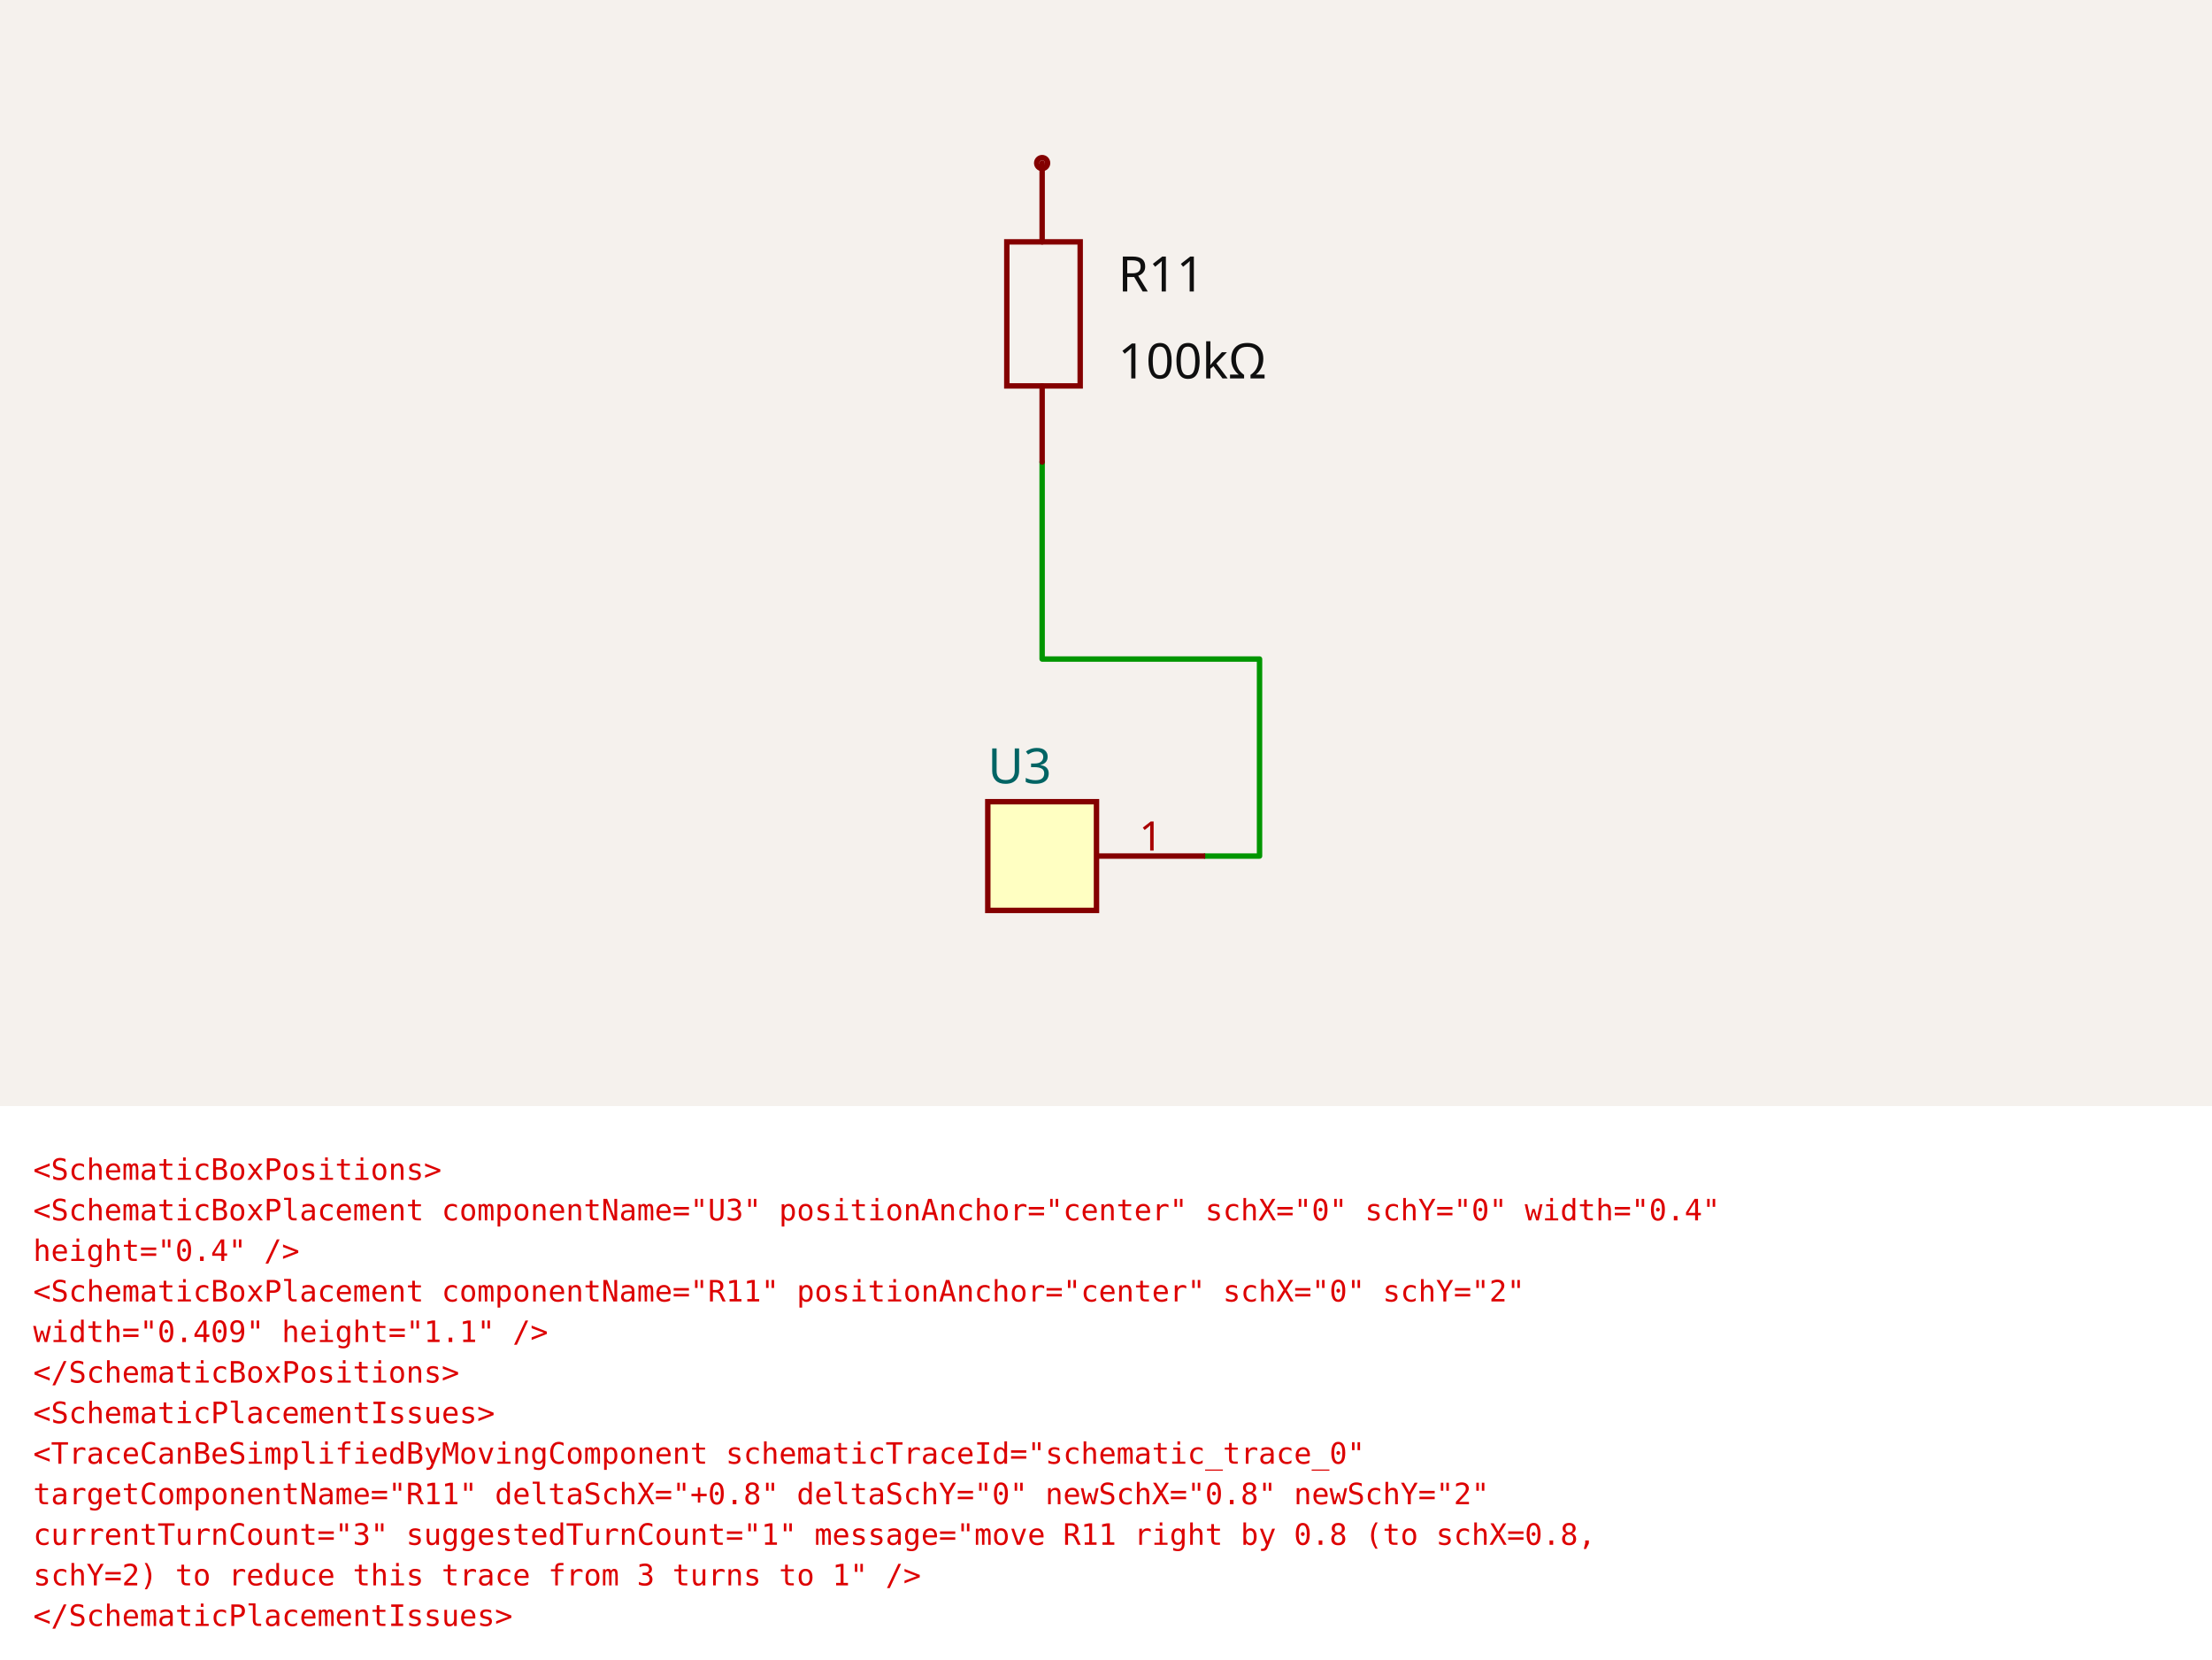
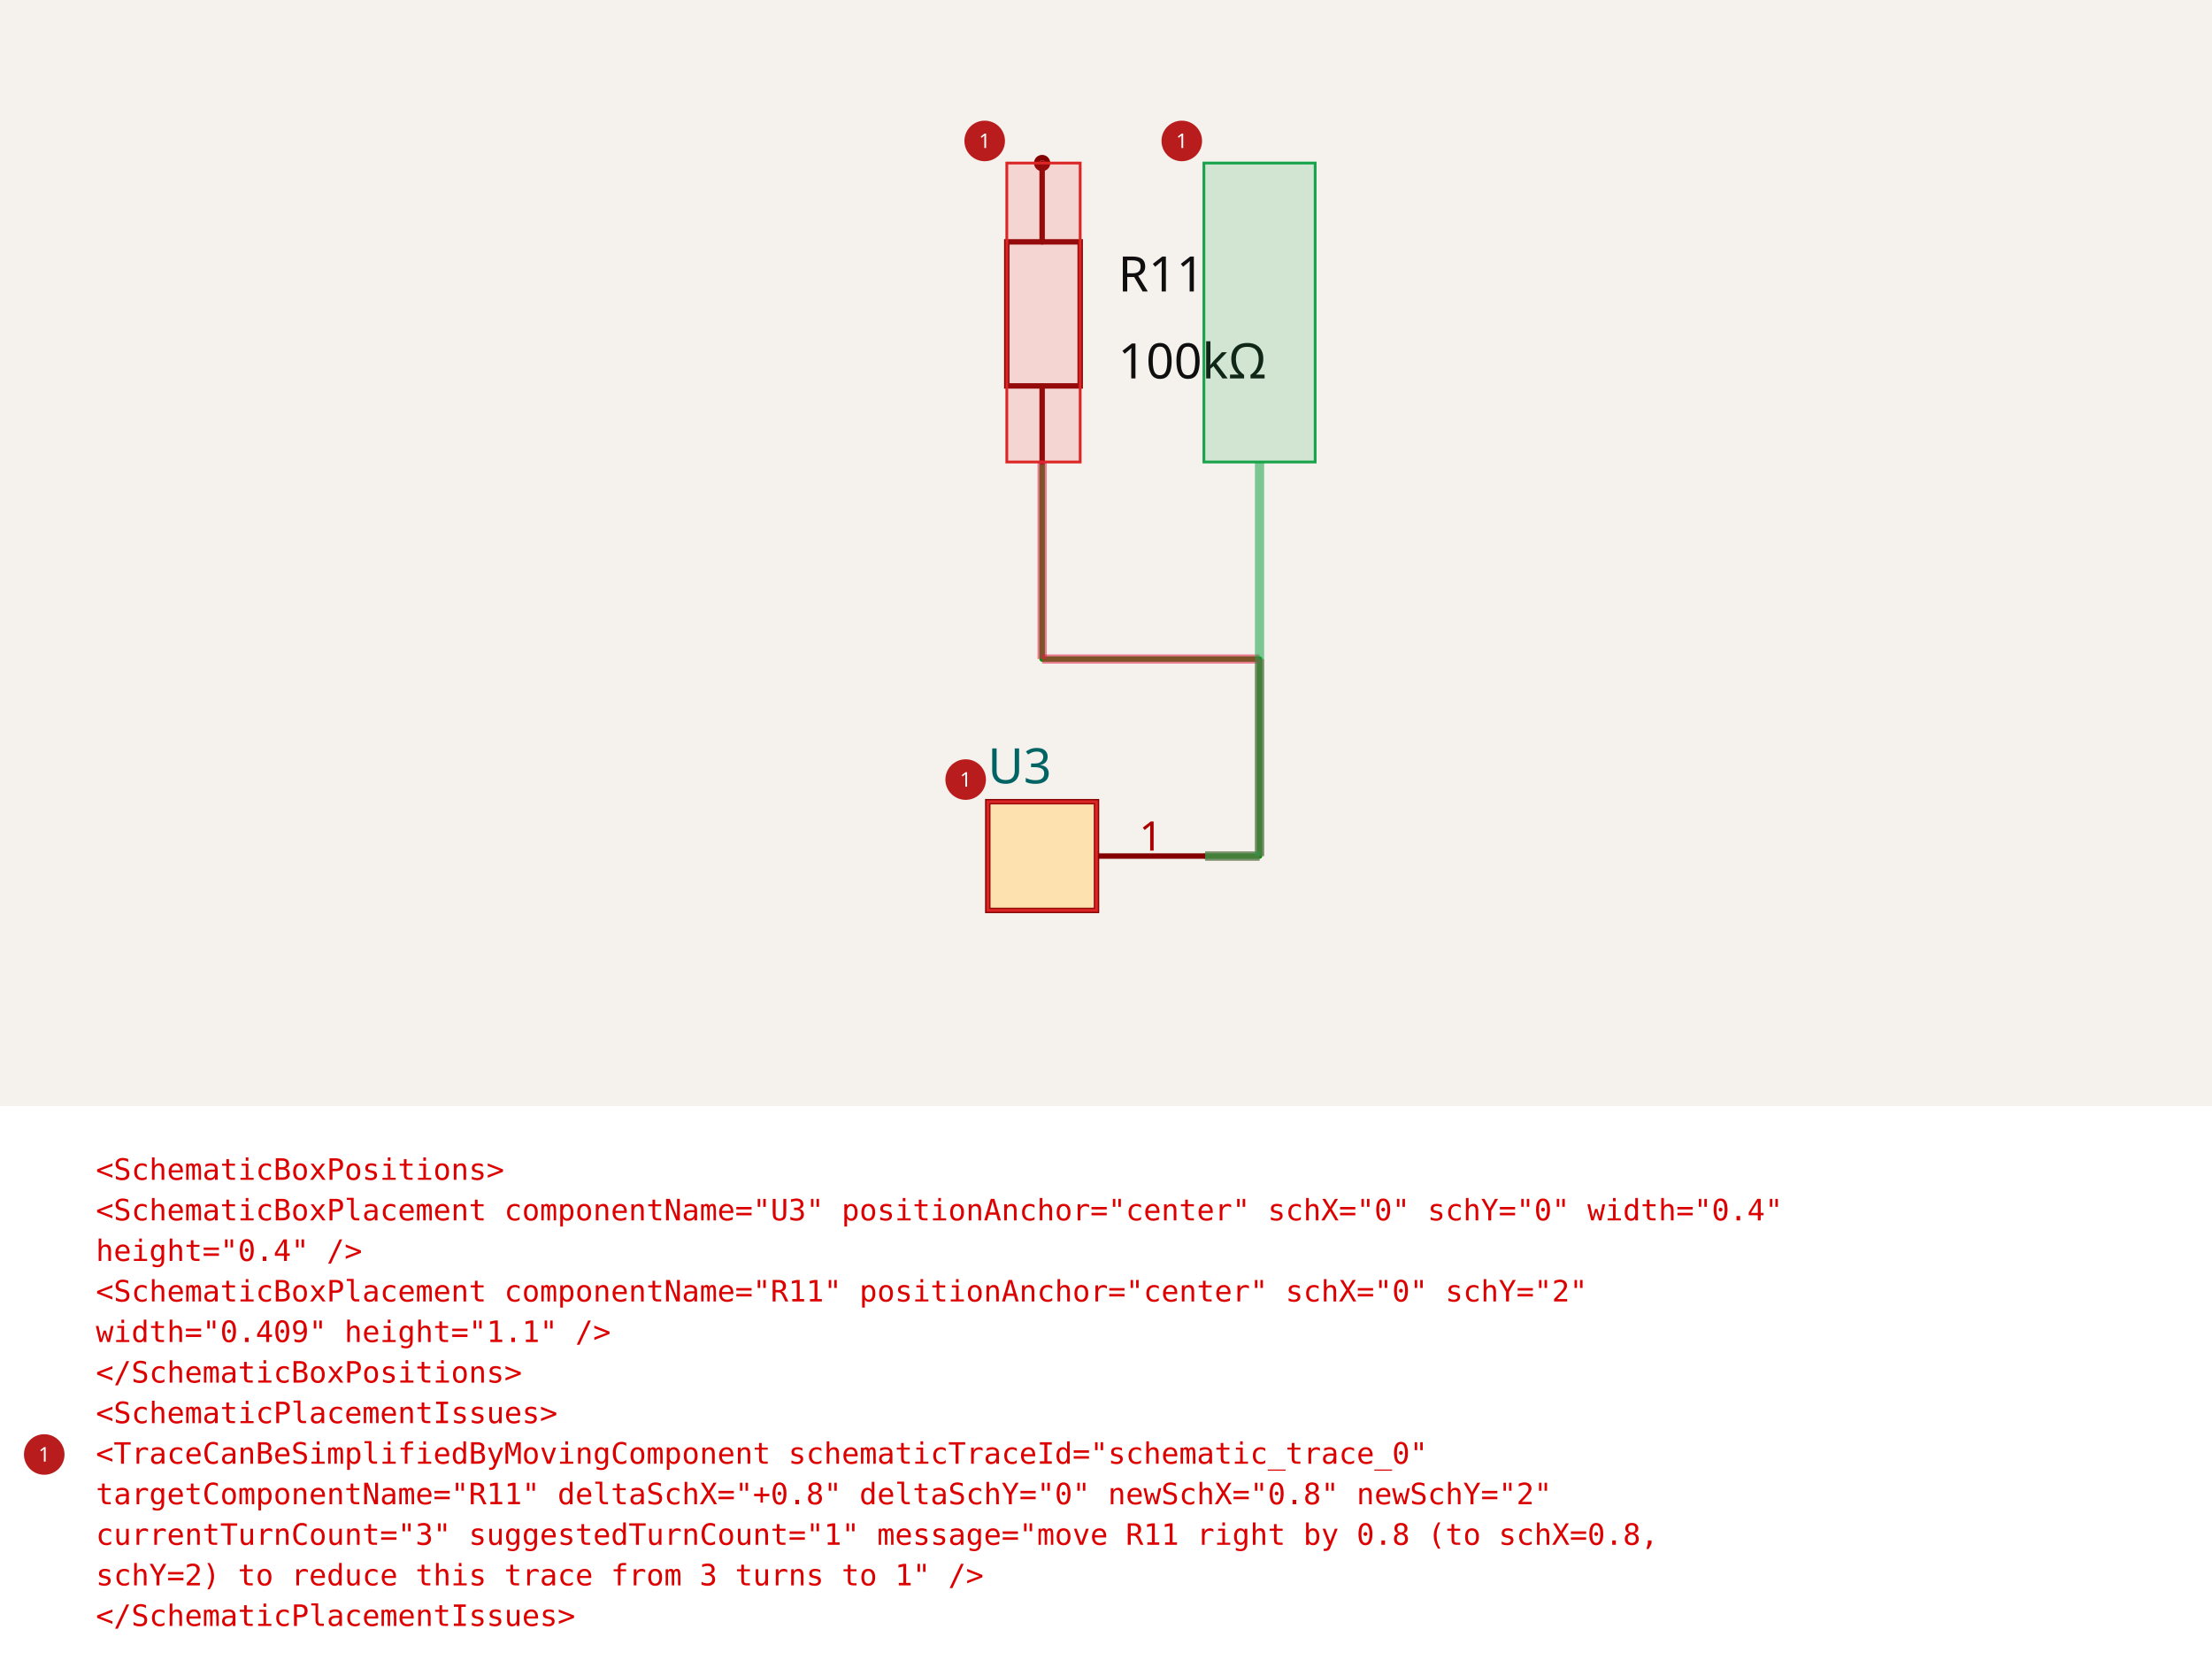
<svg xmlns="http://www.w3.org/2000/svg" width="1200" height="900" viewBox="0 0 1200 900" role="img" aria-label="schematic analysis fixture">
  <g transform="translate(0, 0)">
    <style>
              .boundary { fill: rgb(245, 241, 237); }
              .schematic-boundary { fill: none; stroke: #fff; }
              .component { fill: none; stroke: rgb(132, 0, 0); }
              .chip { fill: rgb(255, 255, 194); stroke: rgb(132, 0, 0); }
              .component-pin { fill: none; stroke: rgb(132, 0, 0); }
              /* Basic per-trace hover fallback */
              .trace:hover {
                filter: invert(1);
              }
              .trace:hover .trace-crossing-outline {
                opacity: 0;
              }
              .trace:hover .trace-junction {
                filter: invert(1);
              }
              /* Net-hover highlighting: when a trace or its overlays are hovered,
                 invert color for all traces (base + overlays) sharing the same
                 subcircuit connectivity key. Also hide crossing outline during hover. */
              svg:has(:is(g.trace[data-subcircuit-connectivity-map-key="unnamedsubcircuitsubcircuit_source_group_0_connectivity_net0"], g.trace-overlays[data-subcircuit-connectivity-map-key="unnamedsubcircuitsubcircuit_source_group_0_connectivity_net0"]):hover) :is(g.trace[data-subcircuit-connectivity-map-key="unnamedsubcircuitsubcircuit_source_group_0_connectivity_net0"], g.trace-overlays[data-subcircuit-connectivity-map-key="unnamedsubcircuitsubcircuit_source_group_0_connectivity_net0"]) { filter: invert(1); }
svg:has(:is(g.trace[data-subcircuit-connectivity-map-key="unnamedsubcircuitsubcircuit_source_group_0_connectivity_net0"], g.trace-overlays[data-subcircuit-connectivity-map-key="unnamedsubcircuitsubcircuit_source_group_0_connectivity_net0"]):hover) g.trace-overlays[data-subcircuit-connectivity-map-key="unnamedsubcircuitsubcircuit_source_group_0_connectivity_net0"] .trace-crossing-outline { opacity: 0; }
              .text { font-family: sans-serif; fill: rgb(0, 150, 0); }
              .pin-number { fill: rgb(169, 0, 0); }
              .port-label { fill: rgb(0, 100, 100); }
              .component-name { fill: rgb(0, 100, 100); }

            </style>
    <rect class="boundary" x="0" y="0" width="1200" height="600" />
    <g class="trace sch-trace" data-layer="base" data-circuit-json-type="schematic_trace" data-schematic-trace-id="schematic_trace_0" data-subcircuit-connectivity-map-key="unnamedsubcircuitsubcircuit_source_group_0_connectivity_net0">
      <path d="M 653.808 464.373 L 683.292 464.373 L 683.292 357.494 L 565.356 357.494 L 565.356 250.614" class="trace-invisible-hover-outline sch-trace-hitbox" stroke="rgb(0, 150, 0)" fill="none" stroke-width="23.587px" stroke-linecap="round" opacity="0" stroke-linejoin="round" />
      <path class="sch-trace-path" d="M 653.808 464.373 L 683.292 464.373 L 683.292 357.494 L 565.356 357.494 L 565.356 250.614" stroke="rgb(0, 150, 0)" fill="none" stroke-width="2.948px" stroke-linecap="round" stroke-linejoin="round" />
    </g>
    <g class="trace-overlays sch-trace-overlays" data-layer="overlay" data-circuit-json-type="schematic_trace" data-schematic-trace-id="schematic_trace_0" data-subcircuit-connectivity-map-key="unnamedsubcircuitsubcircuit_source_group_0_connectivity_net0" />
    <g class="sch-component" data-circuit-json-type="schematic_component" data-schematic-component-id="schematic_component_0">
      <rect class="component chip sch-component-body" x="535.872" y="434.889" width="58.968" height="58.968" stroke-width="2.948px" fill="rgb(255, 255, 194)" stroke="rgb(132, 0, 0)" />
      <rect class="component-overlay sch-component-overlay" x="535.872" y="434.889" width="58.968" height="58.968" fill="transparent" />
      <text class="sch-text" x="535.872" y="513.022" fill="#006464" text-anchor="start" dominant-baseline="middle" font-family="sans-serif" font-size="26.536px" transform="rotate(0, 535.8722, 513.0221)" />
      <text class="sch-text" x="535.872" y="415.725" fill="#006464" text-anchor="start" dominant-baseline="middle" font-family="sans-serif" font-size="26.536px" transform="rotate(0, 535.8722, 415.7248)">U3</text>
      <line class="component-pin sch-component-pin sch-port-line" x1="594.84" y1="464.373" x2="653.808" y2="464.373" stroke-width="2.948px" />
      <g class="sch-port" data-schematic-port-id="source_port_0">
        <rect x="650.86" y="461.425" width="5.897" height="5.897" opacity="0" />
      </g>
      <text class="pin-number sch-pin-number" x="624.324" y="461.425" style="font-family: sans-serif;" fill="rgb(169, 0, 0)" text-anchor="middle" dominant-baseline="auto" font-size="22.113px" transform="">1</text>
    </g>
    <g class="sch-component" data-circuit-json-type="schematic_component" data-schematic-component-id="schematic_component_1">
      <rect class="component-overlay sch-component-overlay" x="546.192" y="88.452" width="39.803" height="162.162" fill="transparent" />
      <path class="sch-component-symbol-path" d="M 565.356 250.614 L 565.356 209.337" stroke="rgb(132, 0, 0)" fill="none" stroke-width="2.948px" stroke-linecap="round" />
      <path class="sch-component-symbol-path" d="M 565.356 131.204 L 565.356 88.452" stroke="rgb(132, 0, 0)" fill="none" stroke-width="2.948px" stroke-linecap="round" />
      <path class="sch-component-symbol-path" d="M 546.192 169.533 L 546.192 131.204 L 585.995 131.204 L 585.995 209.337 L 546.192 209.337 L 546.192 169.533" stroke="rgb(132, 0, 0)" fill="none" stroke-width="2.948px" stroke-linecap="round" />
      <text class="sch-component-name sch-component-text" x="606.554" y="148.894" stroke="rgb(245, 241, 237)" stroke-width="2.948px" paint-order="stroke" fill="rgb(15, 15, 15)" font-family="sans-serif" text-anchor="start" dominant-baseline="middle" font-size="26.536px">R11</text>
      <text class="sch-component-text" x="606.554" y="196.069" fill="rgb(15, 15, 15)" font-family="sans-serif" text-anchor="start" dominant-baseline="middle" font-size="26.536px">100kΩ</text>
      <circle class="component-pin sch-component-pin" cx="565.356" cy="88.452" r="2.948px" stroke-width="2.948px" fill="none" stroke="rgb(132, 0, 0)" />
    </g>
    <g class="schematic-port-hover sch-port-hover" data-schematic-port-id="source_port_0">
      <circle cx="653.808" cy="464.373" r="5.897" fill="red" opacity="0" />
    </g>
    <g class="schematic-port-hover sch-port-hover" data-schematic-port-id="source_port_1">
      <circle cx="565.356" cy="250.614" r="5.897" fill="red" opacity="0" />
    </g>
    <g class="schematic-port-hover sch-port-hover" data-schematic-port-id="source_port_2">
      <circle cx="565.356" cy="88.452" r="5.897" fill="red" opacity="0" />
    </g>
+     <g class="schematic-issue-highlights">
+       <g data-issue-number="1" data-issue-type="TraceCanBeSimplifiedByMovingComponent" data-schematic-sheet-id="">
+         <rect data-highlight-component-id="schematic_component_0" x="535.872" y="434.889" width="58.968" height="58.968" fill="#ef4444" fill-opacity="0.16" stroke="#dc2626" stroke-width="1.5" />
+         <rect data-highlight-component-id="schematic_component_1" x="546.192" y="88.452" width="39.803" height="162.162" fill="#ef4444" fill-opacity="0.16" stroke="#dc2626" stroke-width="1.5" />
+         <line x1="653.808" y1="464.373" x2="683.292" y2="464.373" stroke="#e11d48" stroke-width="5" stroke-opacity="0.55" />
+         <line x1="683.292" y1="464.373" x2="683.292" y2="357.494" stroke="#e11d48" stroke-width="5" stroke-opacity="0.55" />
+         <line x1="683.292" y1="357.494" x2="565.356" y2="357.494" stroke="#e11d48" stroke-width="5" stroke-opacity="0.55" />
+         <line x1="565.356" y1="357.494" x2="565.356" y2="250.614" stroke="#e11d48" stroke-width="5" stroke-opacity="0.55" />
+         <rect x="653.111" y="88.452" width="60.362" height="162.162" fill="#16a34a" fill-opacity="0.16" stroke="#16a34a" stroke-width="1.5" />
+         <line x1="653.808" y1="464.373" x2="683.292" y2="464.373" stroke="#16a34a" stroke-width="5" stroke-opacity="0.55" />
+         <line x1="683.292" y1="464.373" x2="683.292" y2="250.614" stroke="#16a34a" stroke-width="5" stroke-opacity="0.55" />
+         <g class="issue-marker">
+           <circle cx="523.872" cy="422.889" r="11" fill="#b91c1c" />
+           <text x="523.872" y="422.889" dy="0.35em" text-anchor="middle" font-family="sans-serif" font-size="11" fill="white">1</text>
+         </g>
+         <g class="issue-marker">
+           <circle cx="534.192" cy="76.452" r="11" fill="#b91c1c" />
+           <text x="534.192" y="76.452" dy="0.35em" text-anchor="middle" font-family="sans-serif" font-size="11" fill="white">1</text>
+         </g>
+         <g class="issue-marker">
+           <circle cx="641.111" cy="76.452" r="11" fill="#b91c1c" />
+           <text x="641.111" y="76.452" dy="0.35em" text-anchor="middle" font-family="sans-serif" font-size="11" fill="white">1</text>
+         </g>
+       </g>
+     </g>
  </g>
  <g transform="translate(0, 600) scale(1, 1) translate(0, 0)">
    <rect width="100%" height="100%" fill="#fff" />
-     <text x="18" y="40" fill="#d00" font-family="Menlo, Consolas, monospace" font-size="16">
-       <tspan x="18" dy="0">&lt;SchematicBoxPositions&gt;</tspan>
-       <tspan x="18" dy="22">&lt;SchematicBoxPlacement componentName="U3" positionAnchor="center" schX="0" schY="0" width="0.4"</tspan>
-       <tspan x="18" dy="22">  height="0.4" /&gt;</tspan>
-       <tspan x="18" dy="22">&lt;SchematicBoxPlacement componentName="R11" positionAnchor="center" schX="0" schY="2"</tspan>
-       <tspan x="18" dy="22">  width="0.409" height="1.1" /&gt;</tspan>
-       <tspan x="18" dy="22">&lt;/SchematicBoxPositions&gt;</tspan>
-       <tspan x="18" dy="22">&lt;SchematicPlacementIssues&gt;</tspan>
-       <tspan x="18" dy="22">&lt;TraceCanBeSimplifiedByMovingComponent schematicTraceId="schematic_trace_0"</tspan>
-       <tspan x="18" dy="22">  targetComponentName="R11" deltaSchX="+0.8" deltaSchY="0" newSchX="0.8" newSchY="2"</tspan>
-       <tspan x="18" dy="22">  currentTurnCount="3" suggestedTurnCount="1" message="move R11 right by 0.8 (to schX=0.8,</tspan>
-       <tspan x="18" dy="22">  schY=2) to reduce this trace from 3 turns to 1" /&gt;</tspan>
-       <tspan x="18" dy="22">&lt;/SchematicPlacementIssues&gt;</tspan>
+     <text x="52" y="40" fill="#d00" font-family="Menlo, Consolas, monospace" font-size="16">
+       <tspan x="52" dy="0">&lt;SchematicBoxPositions&gt;</tspan>
+       <tspan x="52" dy="22">&lt;SchematicBoxPlacement componentName="U3" positionAnchor="center" schX="0" schY="0" width="0.4"</tspan>
+       <tspan x="52" dy="22">  height="0.4" /&gt;</tspan>
+       <tspan x="52" dy="22">&lt;SchematicBoxPlacement componentName="R11" positionAnchor="center" schX="0" schY="2"</tspan>
+       <tspan x="52" dy="22">  width="0.409" height="1.1" /&gt;</tspan>
+       <tspan x="52" dy="22">&lt;/SchematicBoxPositions&gt;</tspan>
+       <tspan x="52" dy="22">&lt;SchematicPlacementIssues&gt;</tspan>
+       <tspan x="52" dy="22">&lt;TraceCanBeSimplifiedByMovingComponent schematicTraceId="schematic_trace_0"</tspan>
+       <tspan x="52" dy="22">  targetComponentName="R11" deltaSchX="+0.8" deltaSchY="0" newSchX="0.8" newSchY="2"</tspan>
+       <tspan x="52" dy="22">  currentTurnCount="3" suggestedTurnCount="1" message="move R11 right by 0.8 (to schX=0.8,</tspan>
+       <tspan x="52" dy="22">  schY=2) to reduce this trace from 3 turns to 1" /&gt;</tspan>
+       <tspan x="52" dy="22">&lt;/SchematicPlacementIssues&gt;</tspan>
    </text>
+     <g data-listing-issue-number="1">
+       <circle cx="24" cy="189" r="11" fill="#b91c1c" />
+       <text x="24" y="189" dy="0.35em" text-anchor="middle" font-family="sans-serif" font-size="11" fill="white">1</text>
+     </g>
  </g>
</svg>
